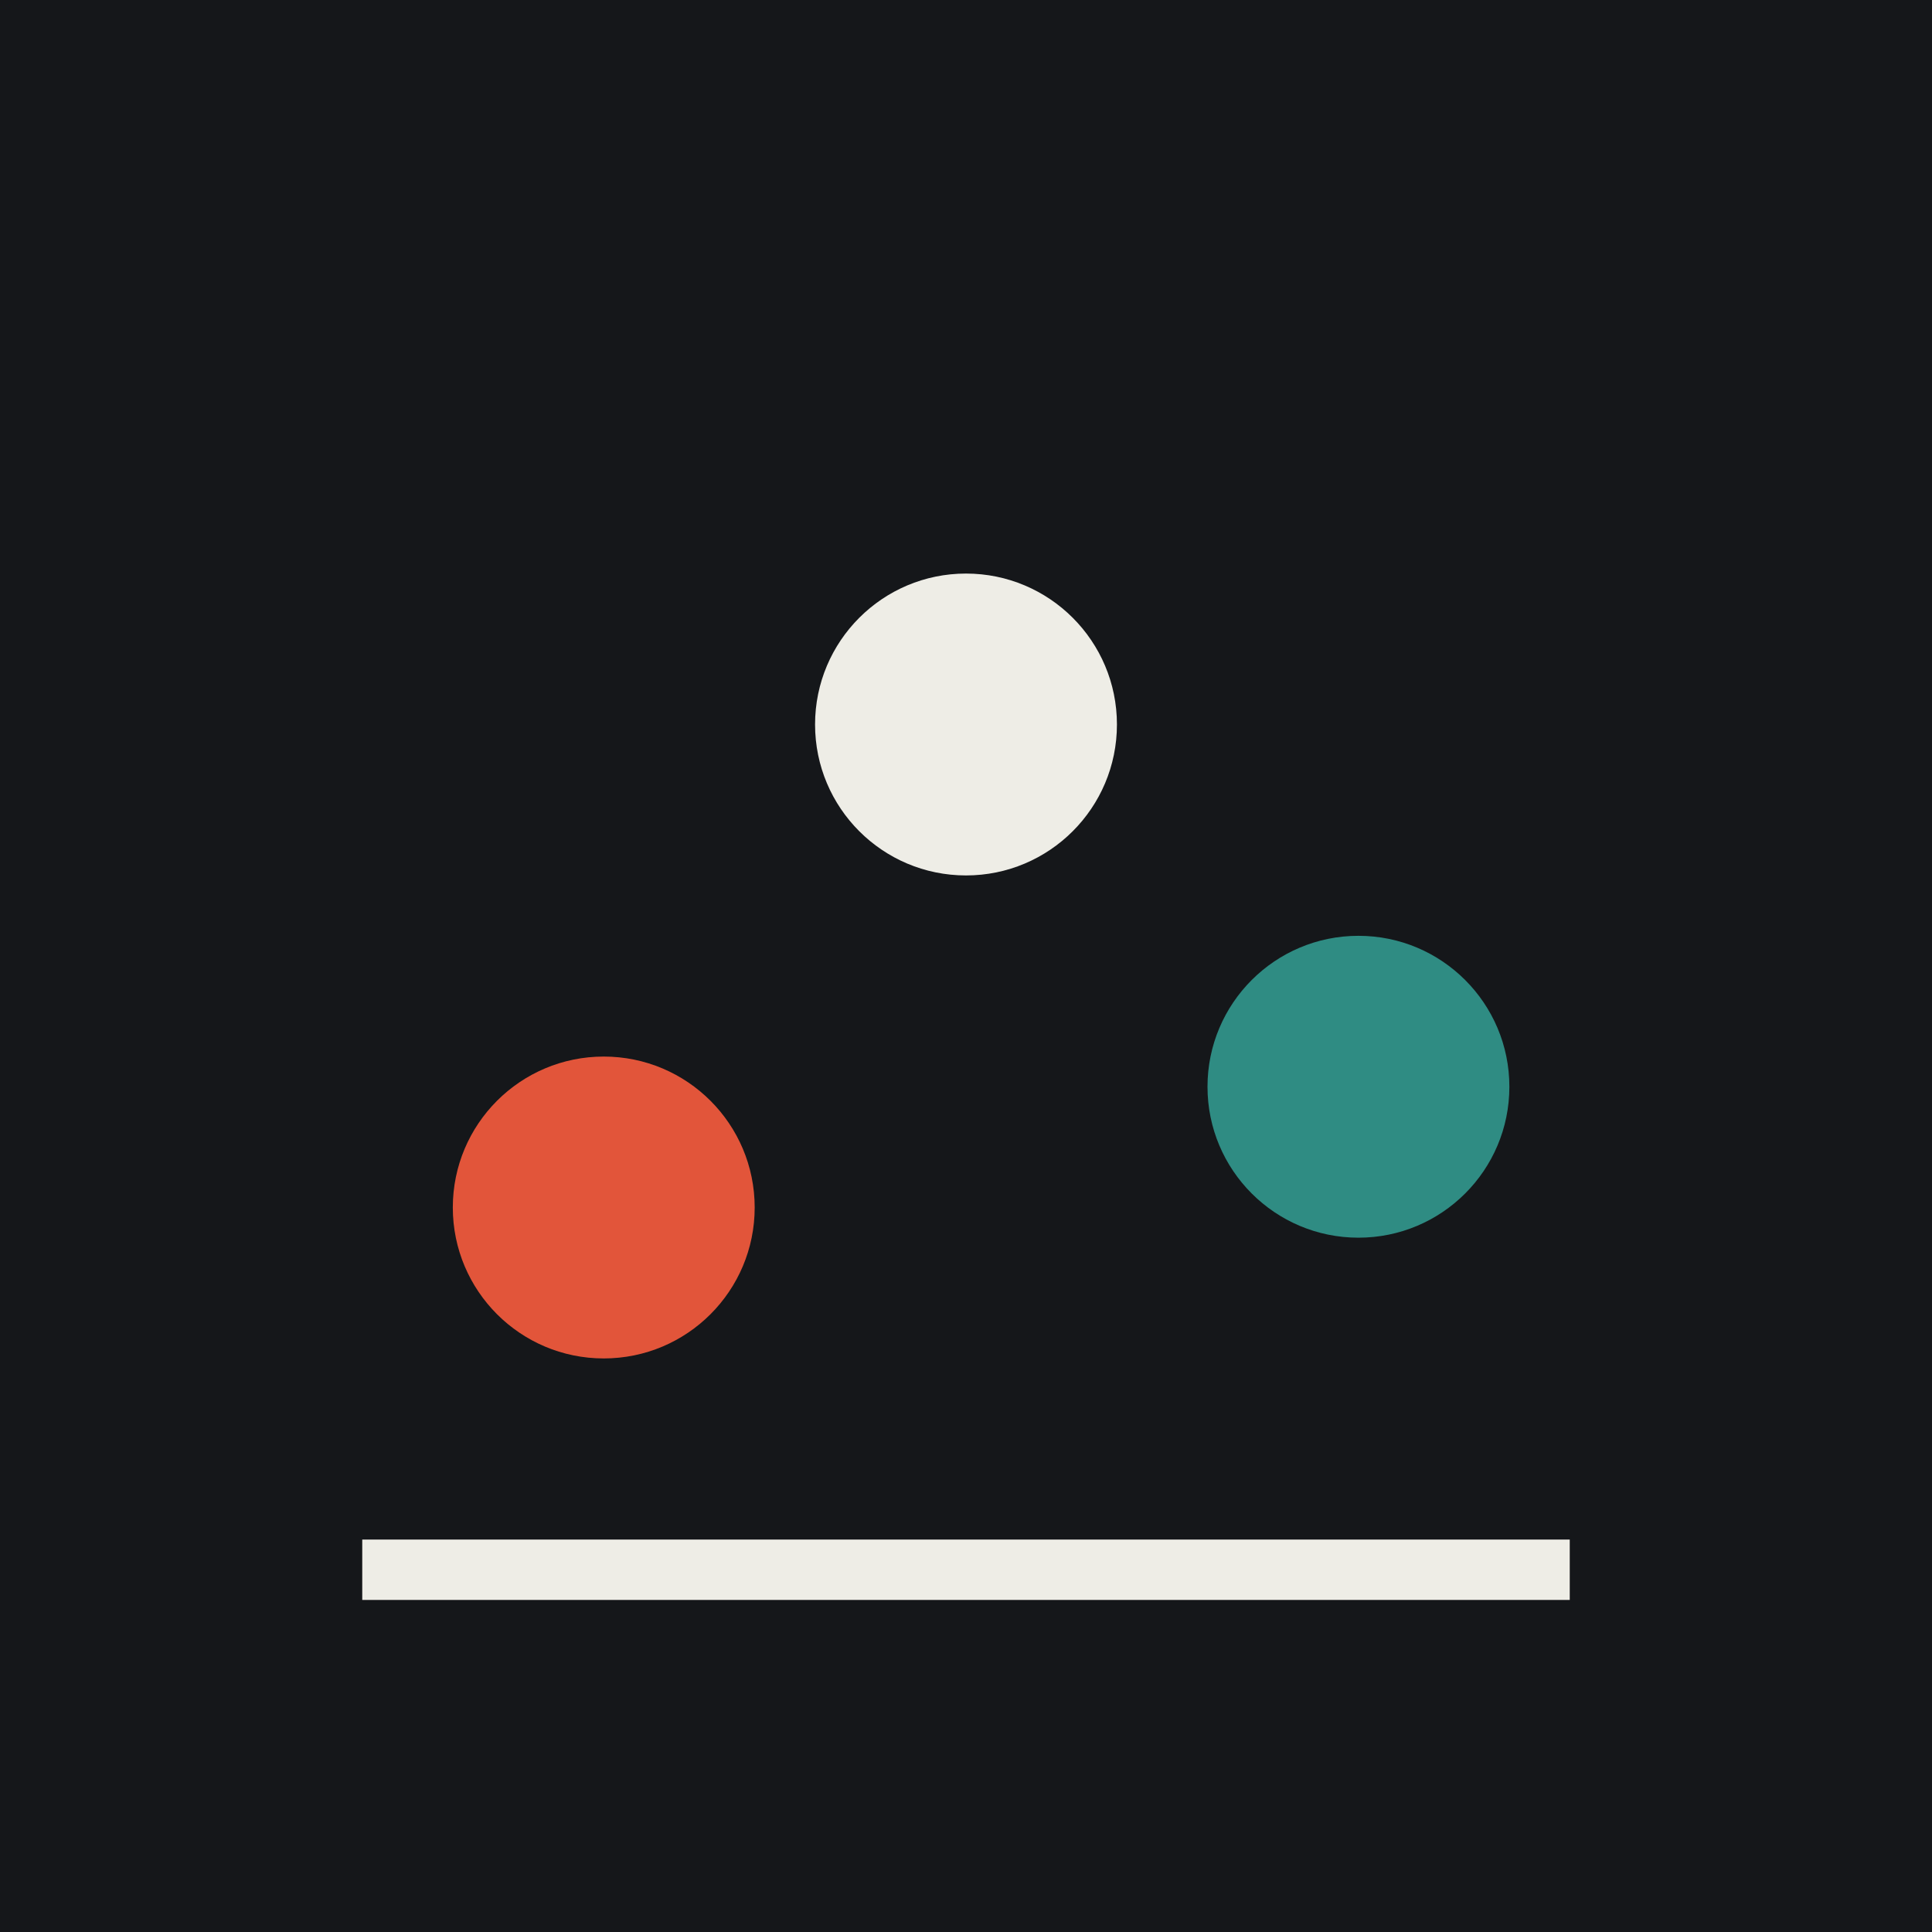
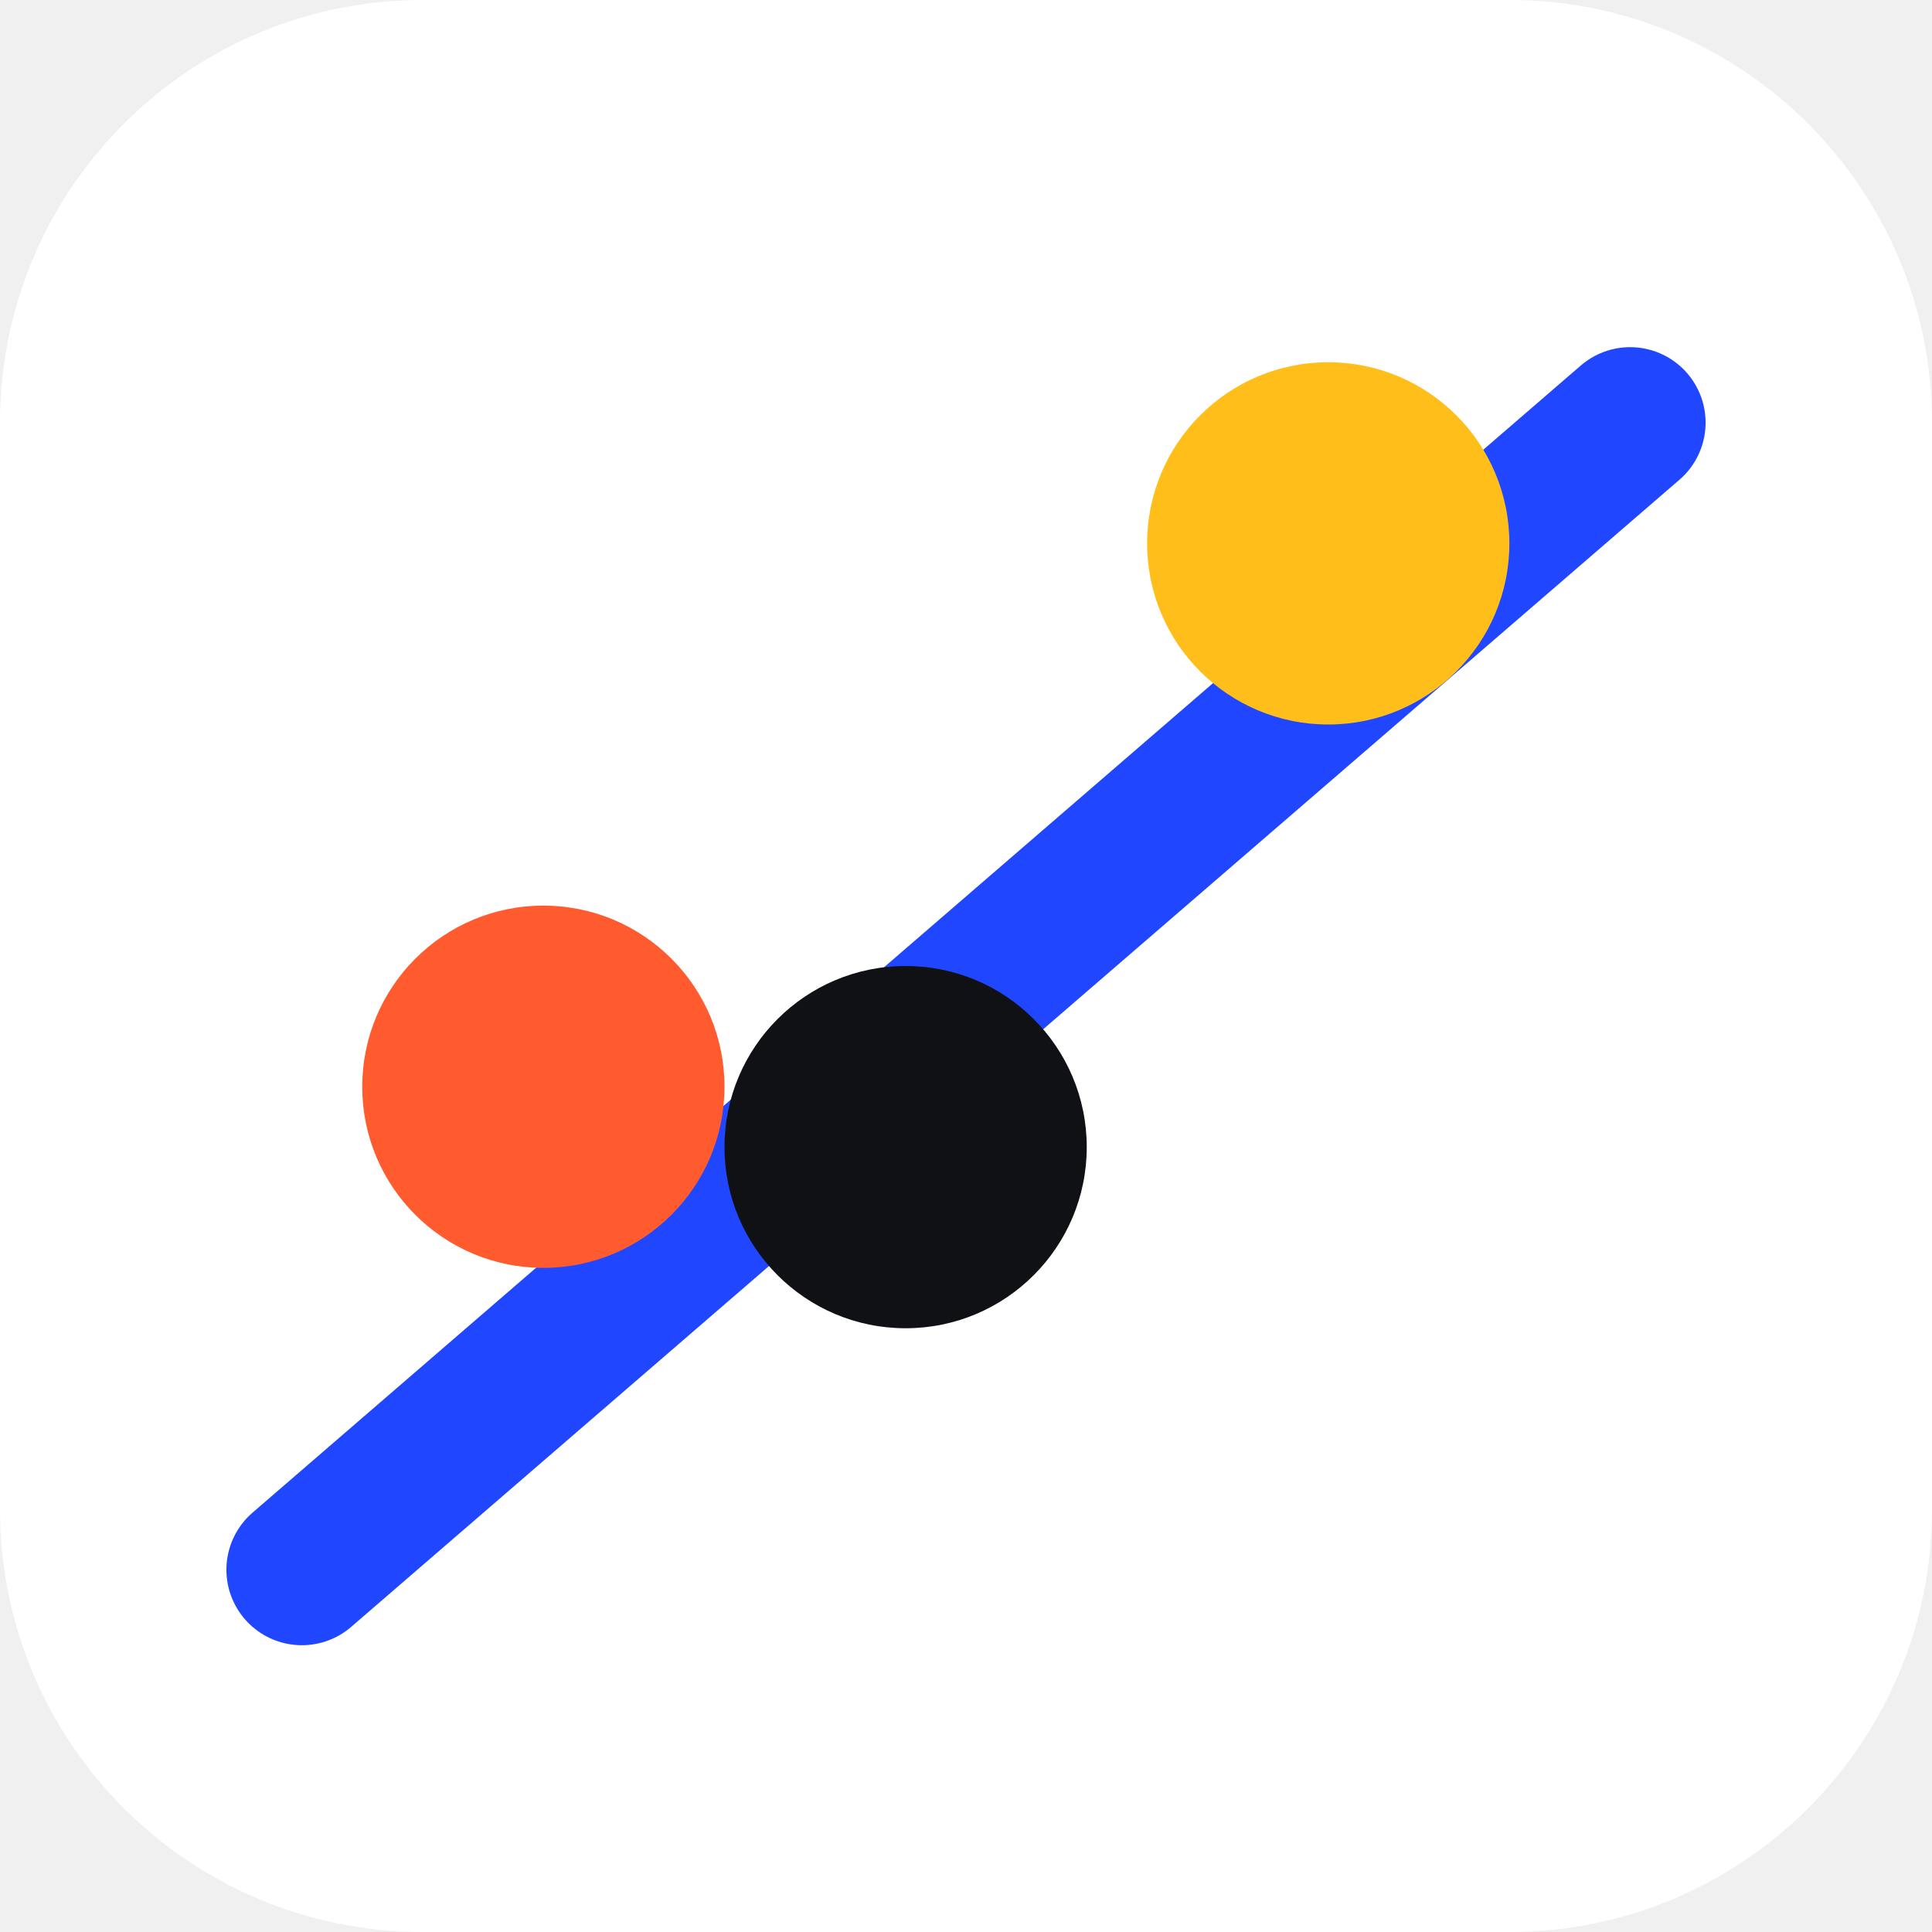
<svg xmlns="http://www.w3.org/2000/svg" viewBox="0 0 64 64">
-   <rect width="64" height="64" fill="#15171A" />
-   <circle cx="20" cy="40" r="5" fill="#E2553A" />
-   <circle cx="32" cy="24" r="5" fill="#EEEDE6" />
-   <circle cx="45" cy="36" r="5" fill="#2F8C83" />
-   <path d="M12 52h40" stroke="#EEEDE6" stroke-width="2" />
+   <rect width="64" height="64" rx="14" fill="#fff" />
+   <path d="M10 52L54 14" stroke="#2146ff" stroke-width="5" stroke-linecap="round" />
+   <circle cx="18" cy="36" r="6" fill="#ff5b2e" />
+   <circle cx="30" cy="38" r="6" fill="#0f1115" />
+   <circle cx="44" cy="18" r="6" fill="#ffbe1a" />
</svg>
